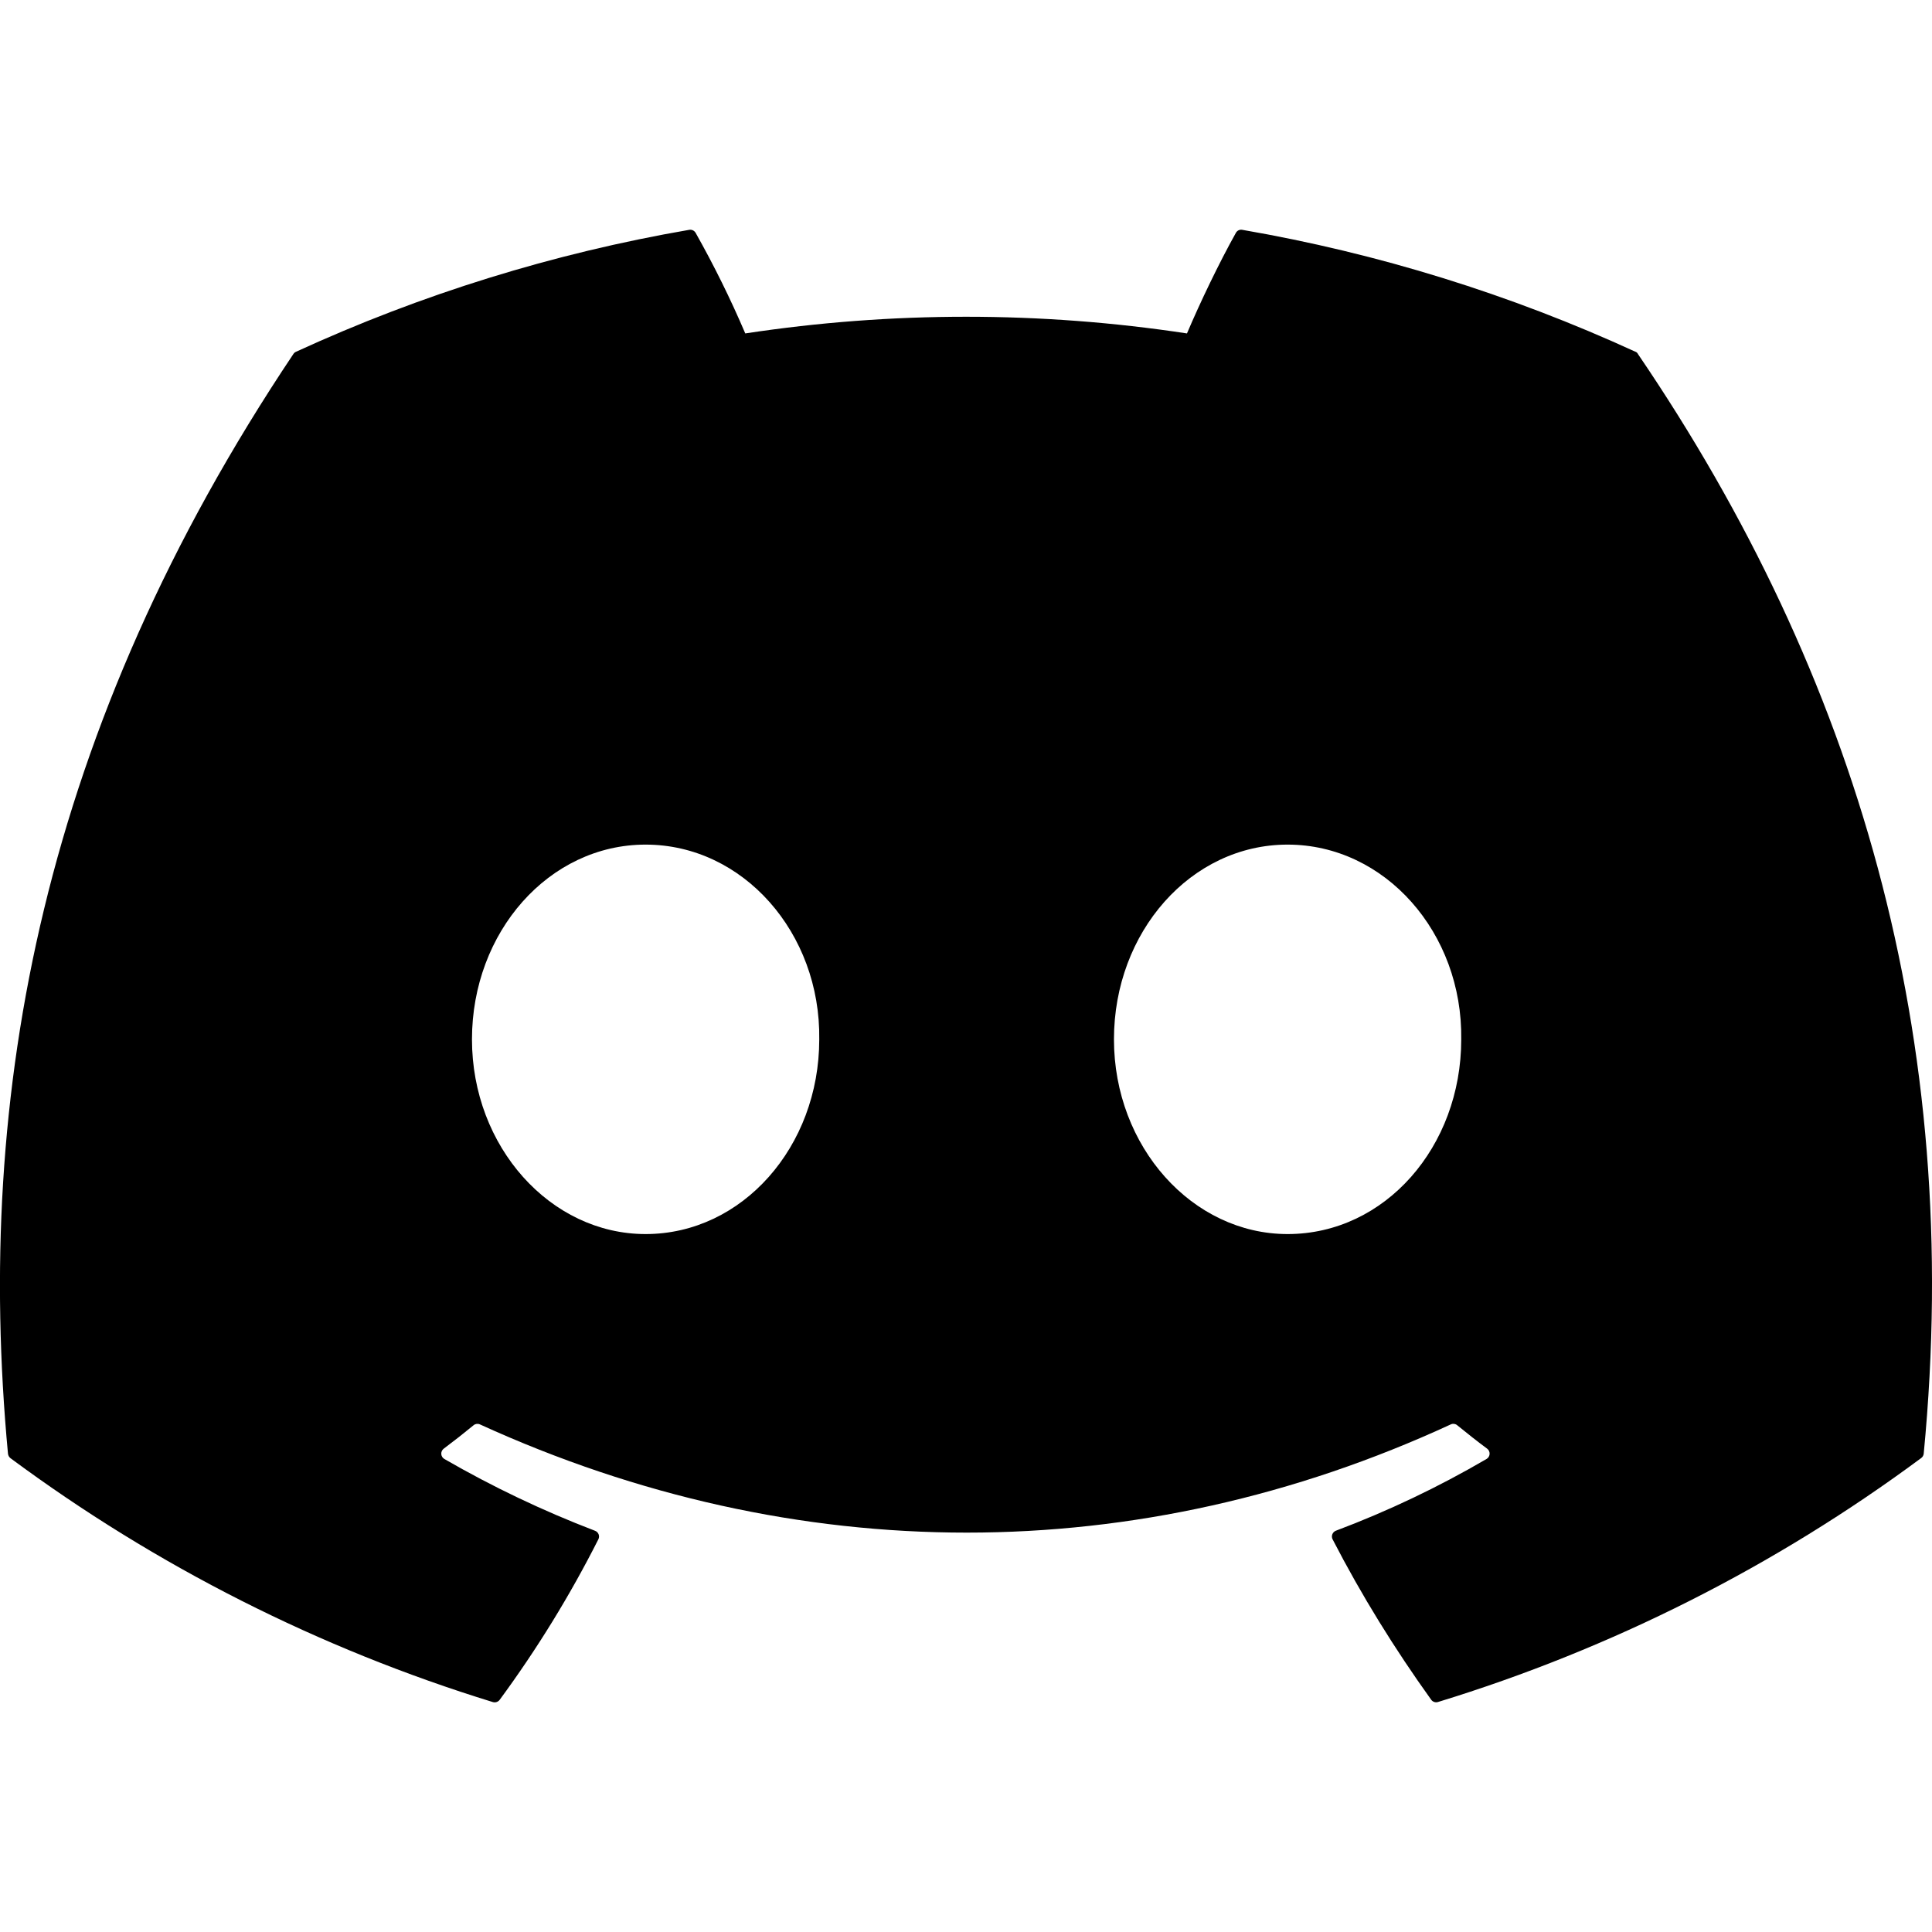
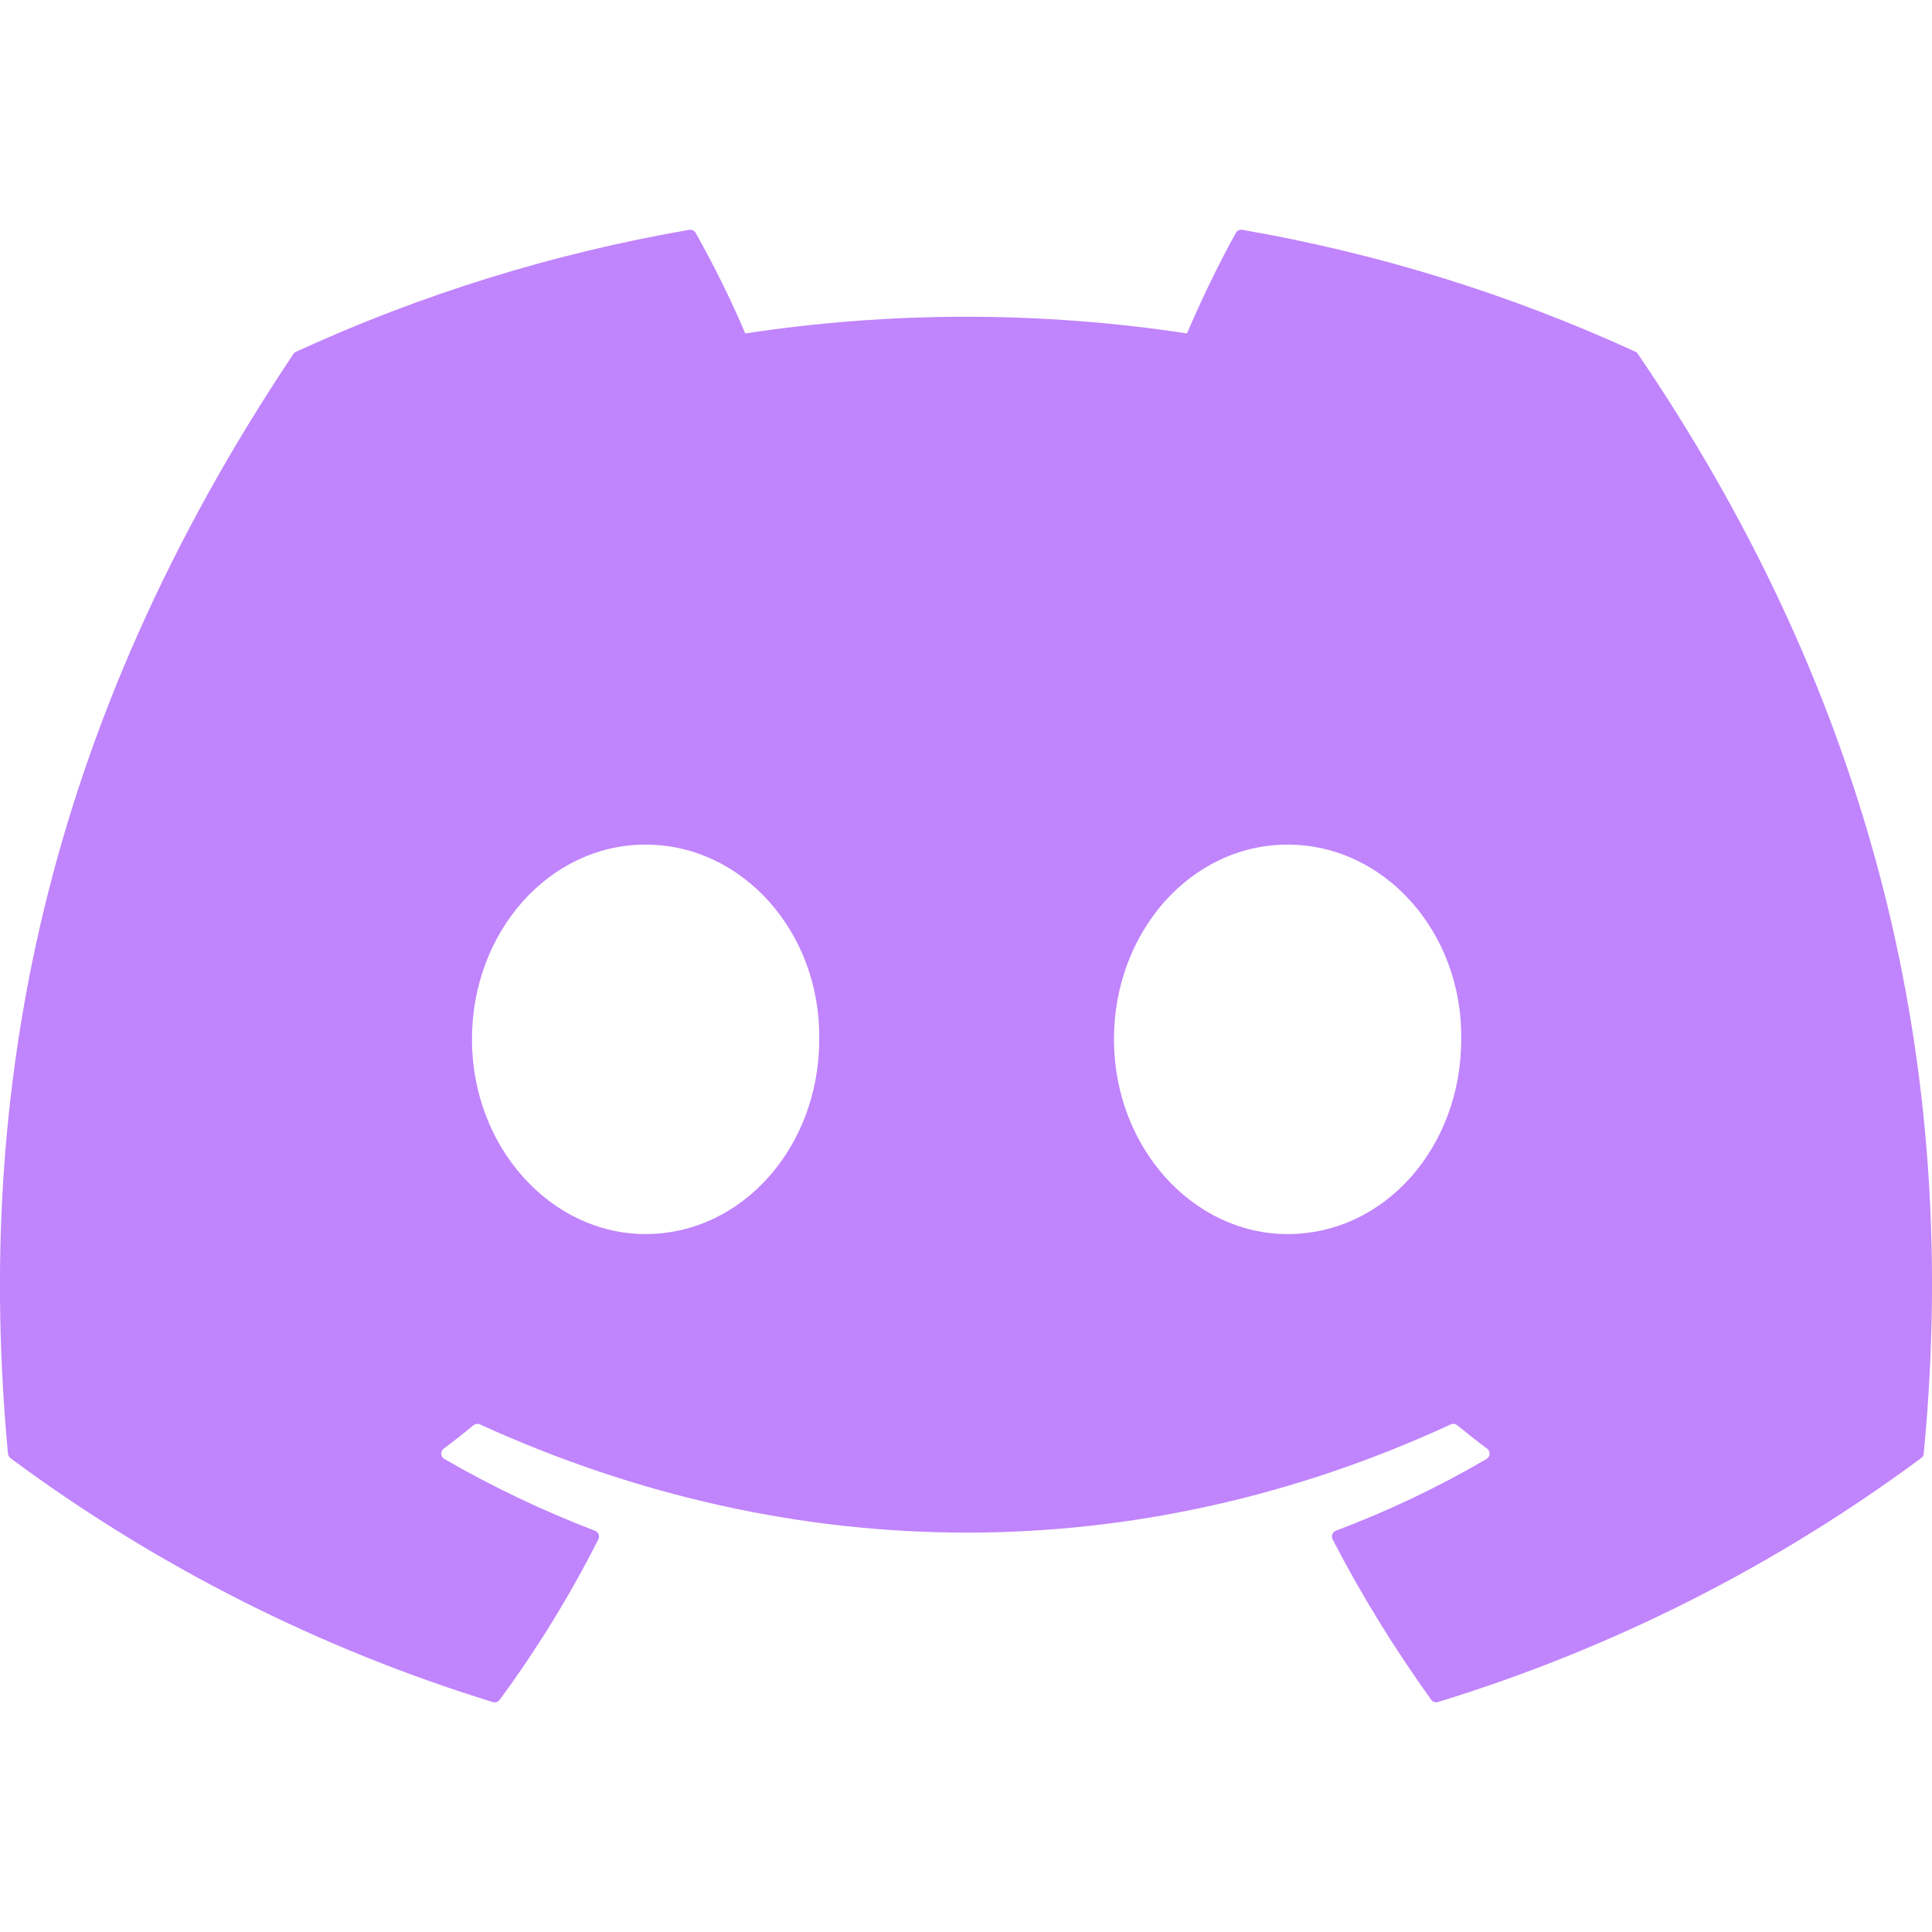
- <svg xmlns="http://www.w3.org/2000/svg" viewBox="0 0 24 24" fill="currentColor">
-   <path d="M20.317 4.37a19.791 19.791 0 0 0-4.885-1.515            .074.074 0 0 0-.079.037            c-.21.375-.444.864-.608 1.25            a18.27 18.27 0 0 0-5.487 0            12.64 12.64 0 0 0-.617-1.25            .077.077 0 0 0-.079-.037            A19.736 19.736 0 0 0 3.677 4.37            a.07.07 0 0 0-.032.027            C.533 9.046-.32 13.58.099 18.057            a.082.082 0 0 0 .031.057            19.9 19.9 0 0 0 5.993 3.03            .078.078 0 0 0 .084-.028            14.09 14.09 0 0 0 1.226-1.994            .076.076 0 0 0-.041-.106            13.107 13.107 0 0 1-1.872-.892            .077.077 0 0 1-.008-.128            10.2 10.2 0 0 0 .372-.292            .074.074 0 0 1 .077-.01            c3.928 1.793 8.18 1.793 12.062 0            a.074.074 0 0 1 .078.01            c.12.098.246.198.373.292            a.077.077 0 0 1-.006.127            12.299 12.299 0 0 1-1.873.892            .077.077 0 0 0-.041.107            c.36.698.772 1.362 1.225 1.993            a.076.076 0 0 0 .084.028            19.839 19.839 0 0 0 6.002-3.03            .077.077 0 0 0 .032-.054            c.5-5.177-.838-9.674-3.549-13.66            a.061.061 0 0 0-.031-.03z            M8.02 15.33c-1.183 0-2.157-1.085-2.157-2.419            0-1.333.956-2.419 2.157-2.419            1.21 0 2.176 1.096 2.157 2.42            0 1.333-.956 2.418-2.157 2.418z            m7.975 0c-1.183 0-2.157-1.085-2.157-2.419            0-1.333.955-2.419 2.157-2.419            1.21 0 2.176 1.096 2.157 2.42            0 1.333-.946 2.418-2.157 2.418z" />
+ <svg xmlns="http://www.w3.org/2000/svg" viewBox="0 0 24 24" fill="#c084fc">
+   <path d="M20.317 4.37a19.791 19.791 0 0 0-4.885-1.515.074.074 0 0 0-.079.037c-.21.375-.444.864-.608 1.25a18.27 18.27 0 0 0-5.487 0 12.64 12.64 0 0 0-.617-1.25.077.077 0 0 0-.079-.037A19.736 19.736 0 0 0 3.677 4.37a.07.07 0 0 0-.032.027C.533 9.046-.32 13.58.099 18.057a.082.082 0 0 0 .031.057 19.9 19.9 0 0 0 5.993 3.03.078.078 0 0 0 .084-.028 14.09 14.09 0 0 0 1.226-1.994.076.076 0 0 0-.041-.106 13.107 13.107 0 0 1-1.872-.892.077.077 0 0 1-.008-.128 10.2 10.2 0 0 0 .372-.292.074.074 0 0 1 .077-.01c3.928 1.793 8.18 1.793 12.062 0a.074.074 0 0 1 .078.01c.12.098.246.198.373.292a.077.077 0 0 1-.006.127 12.299 12.299 0 0 1-1.873.892.077.077 0 0 0-.041.107c.36.698.772 1.362 1.225 1.993a.076.076 0 0 0 .084.028 19.839 19.839 0 0 0 6.002-3.03.077.077 0 0 0 .032-.054c.5-5.177-.838-9.674-3.549-13.66a.061.061 0 0 0-.031-.03zM8.02 15.33c-1.183 0-2.157-1.085-2.157-2.419 0-1.333.956-2.419 2.157-2.419 1.21 0 2.176 1.096 2.157 2.42 0 1.333-.956 2.418-2.157 2.418zm7.975 0c-1.183 0-2.157-1.085-2.157-2.419 0-1.333.955-2.419 2.157-2.419 1.21 0 2.176 1.096 2.157 2.42 0 1.333-.946 2.418-2.157 2.418z" />
</svg>
